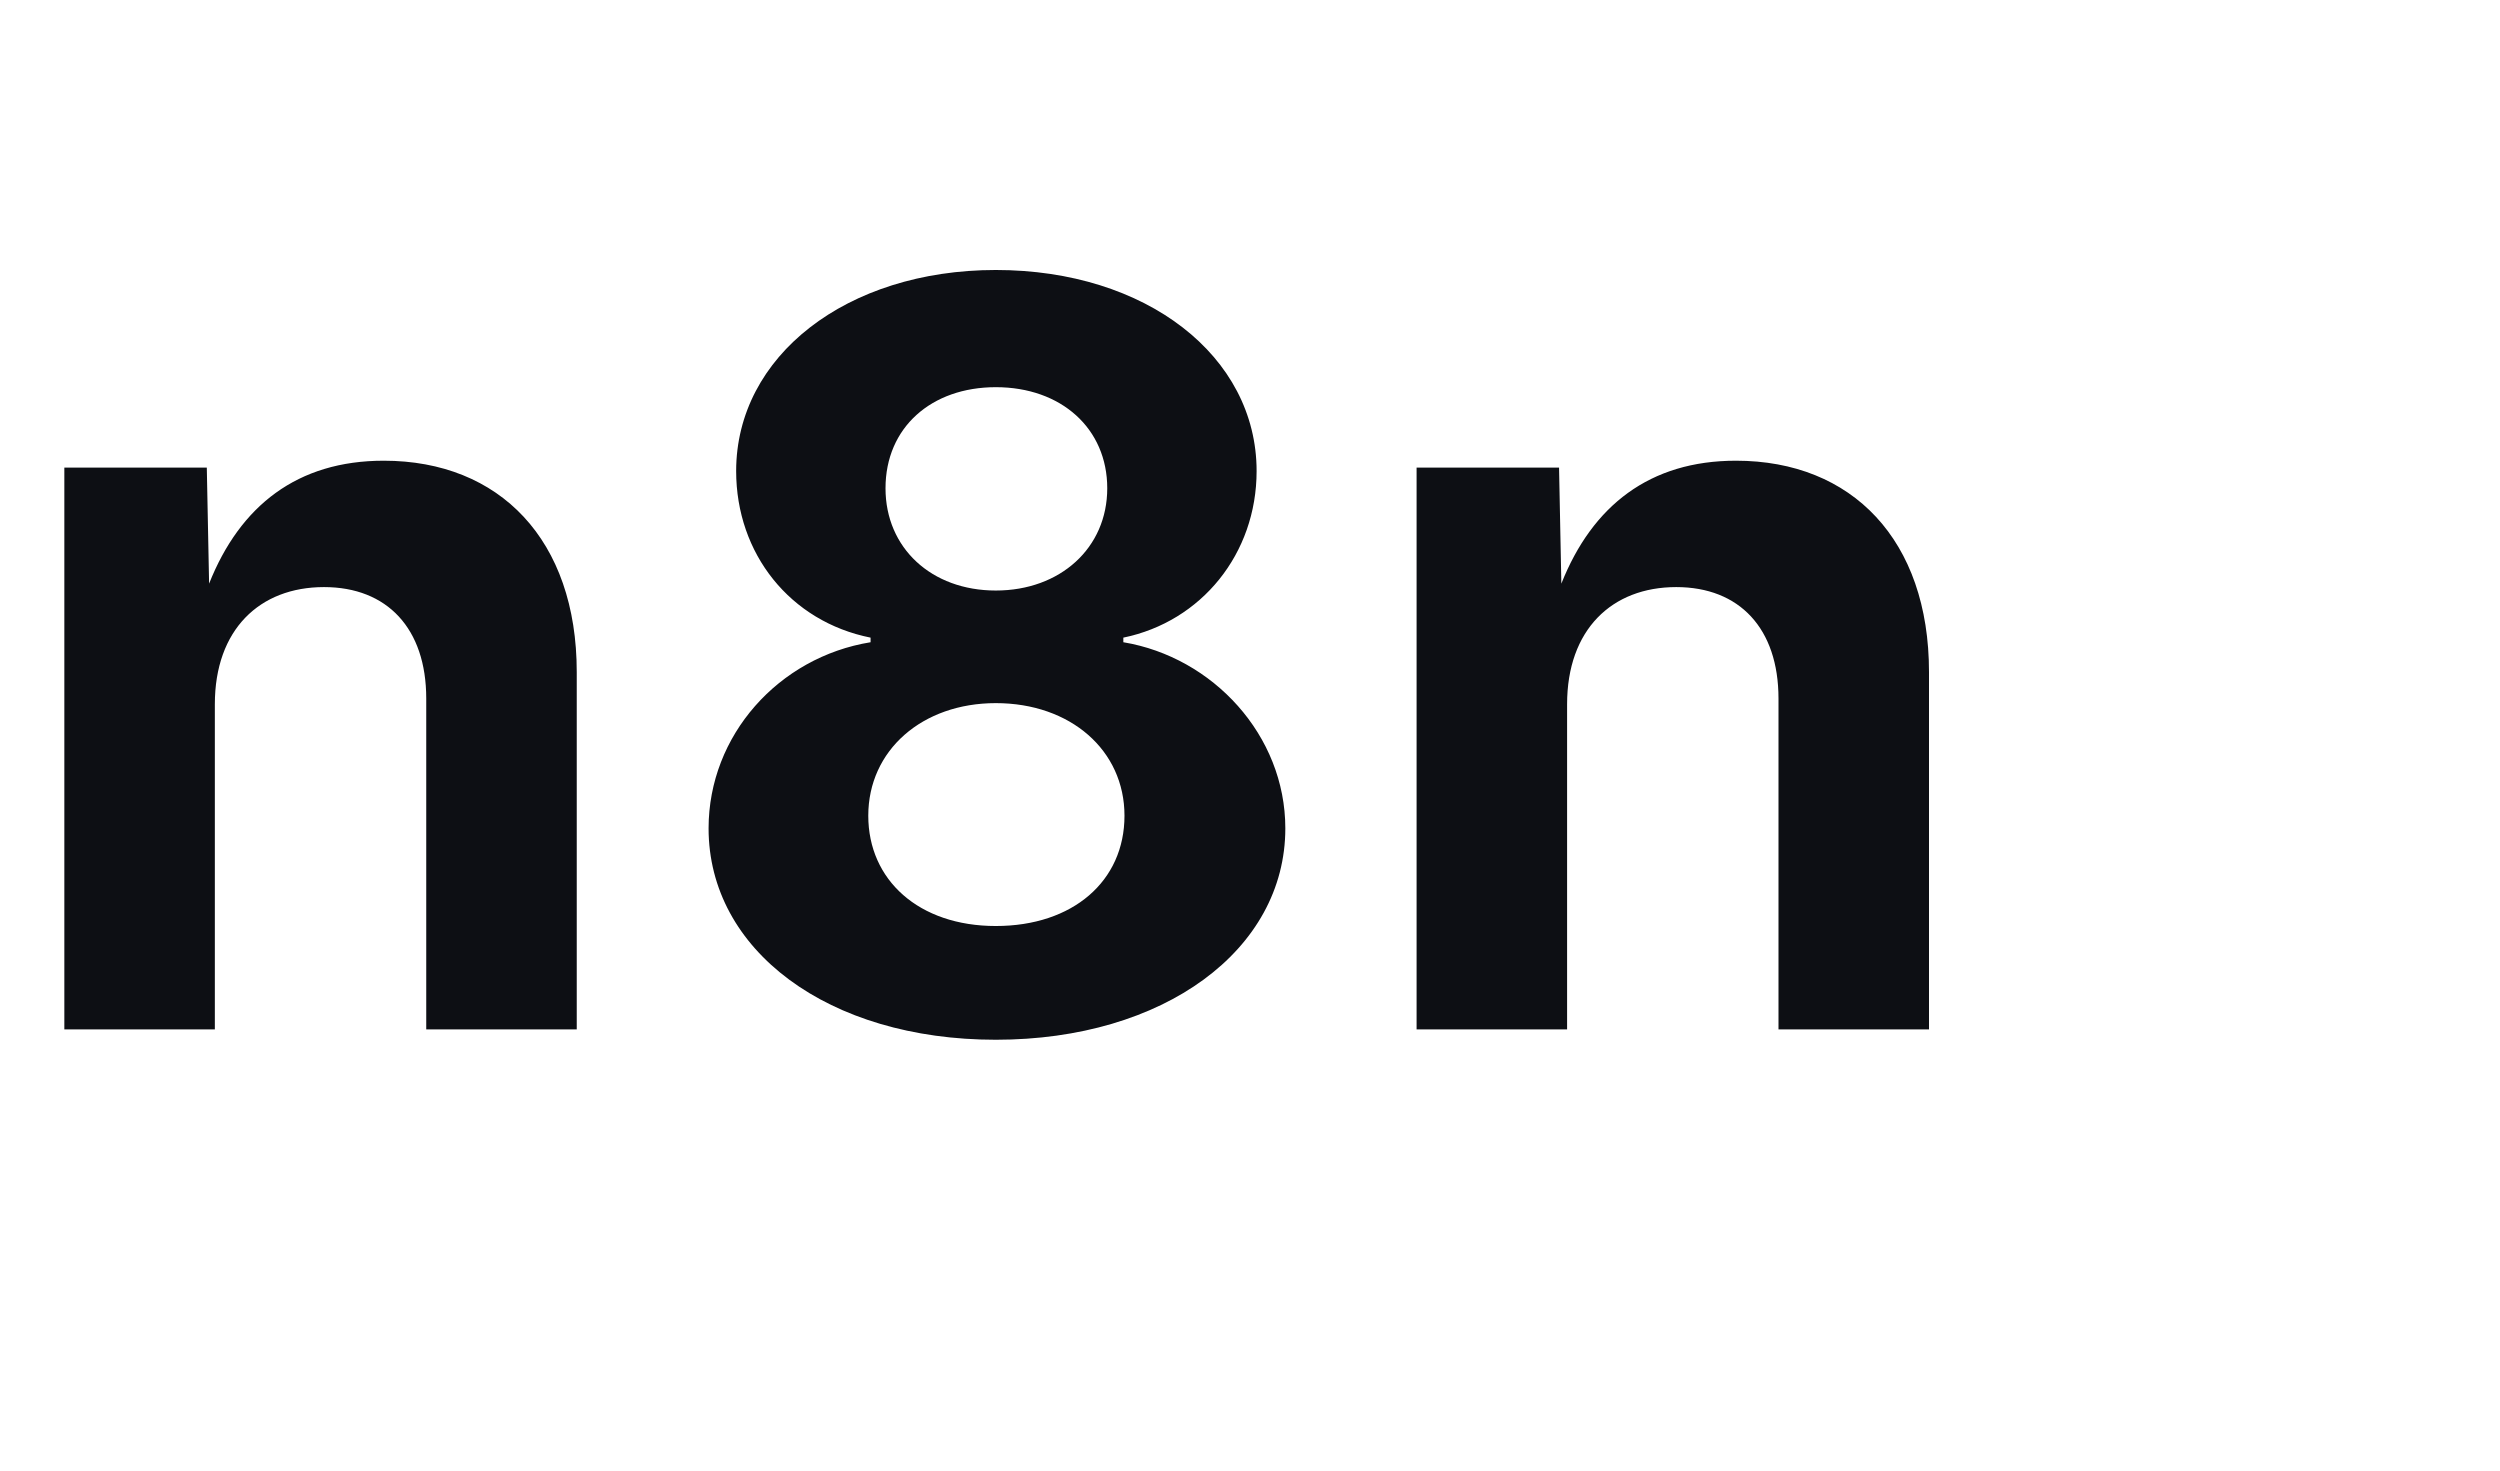
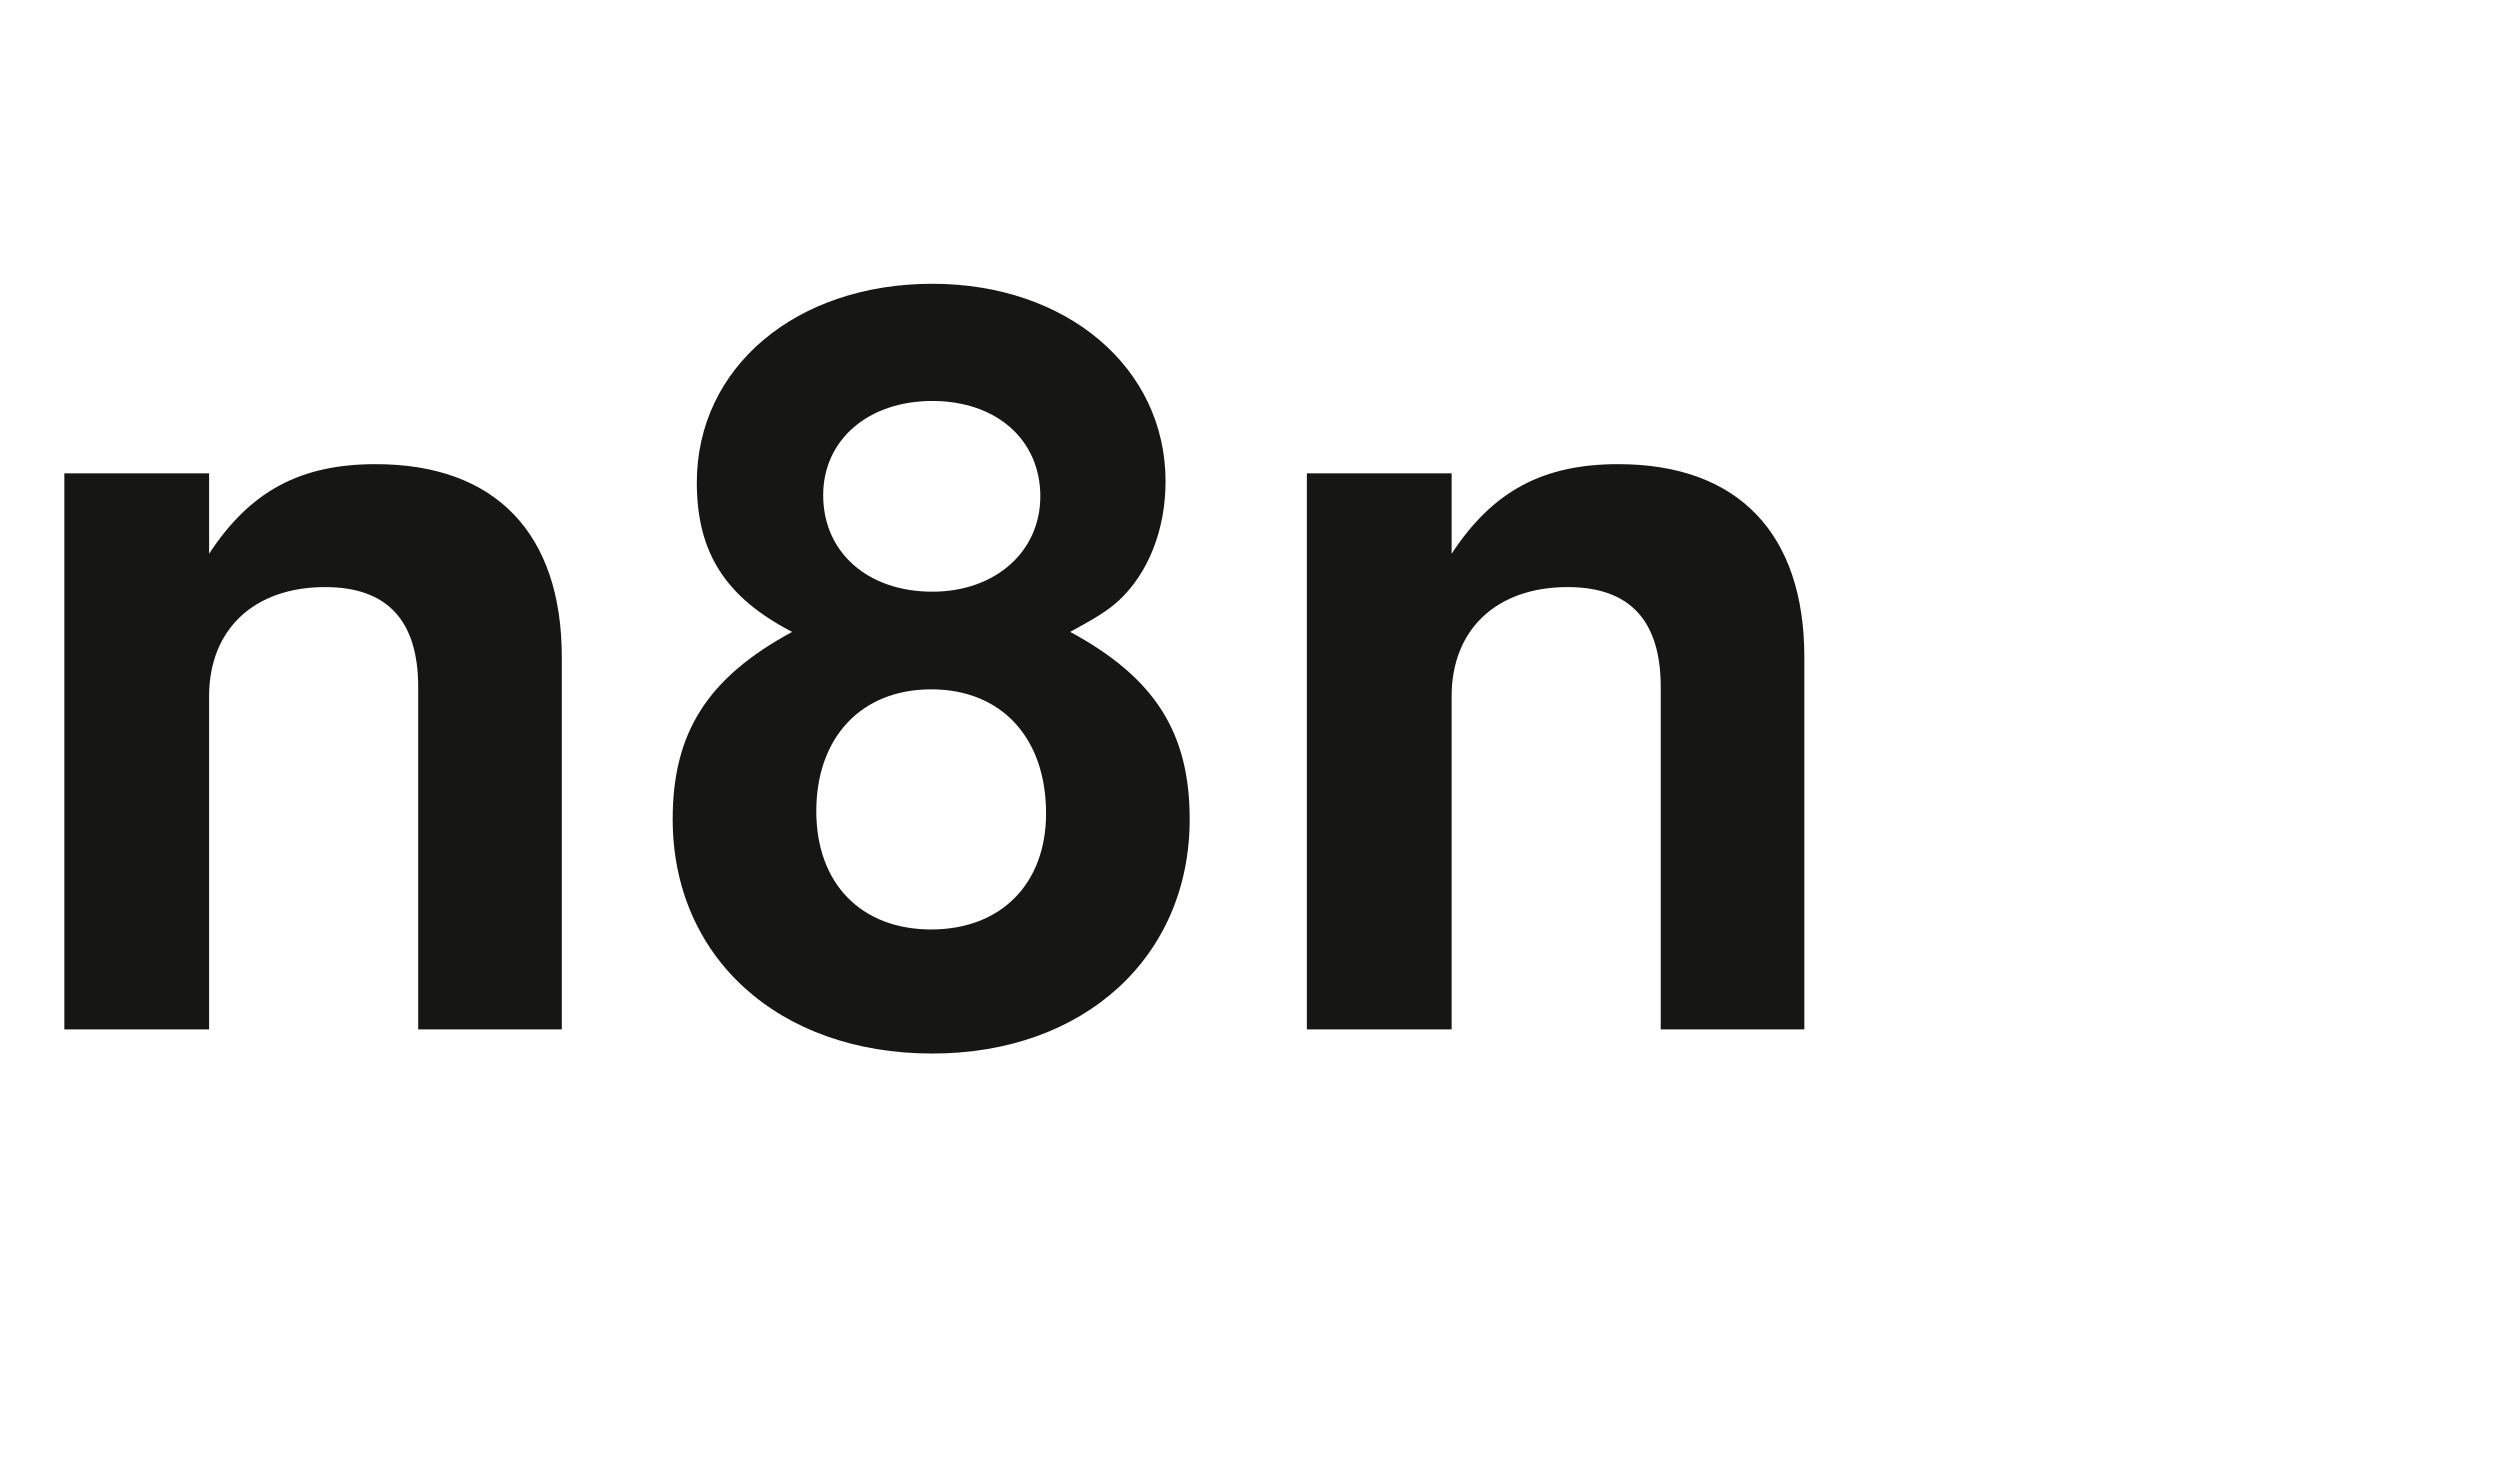
<svg xmlns="http://www.w3.org/2000/svg" width="34" height="20" viewBox="0 0 34 20" role="img" aria-label="n8n">
-   <text x="0" y="14" font-family="Inter, system-ui, sans-serif" font-size="14" font-weight="700" fill="#0d0f14" letter-spacing="0.02em">n8n</text>
+   <text x="0" y="14" font-family="Helvetica Neue, Helvetica, Arial, sans-serif" font-size="14" font-weight="600" fill="#161614" letter-spacing="0.02em">n8n</text>
</svg>
